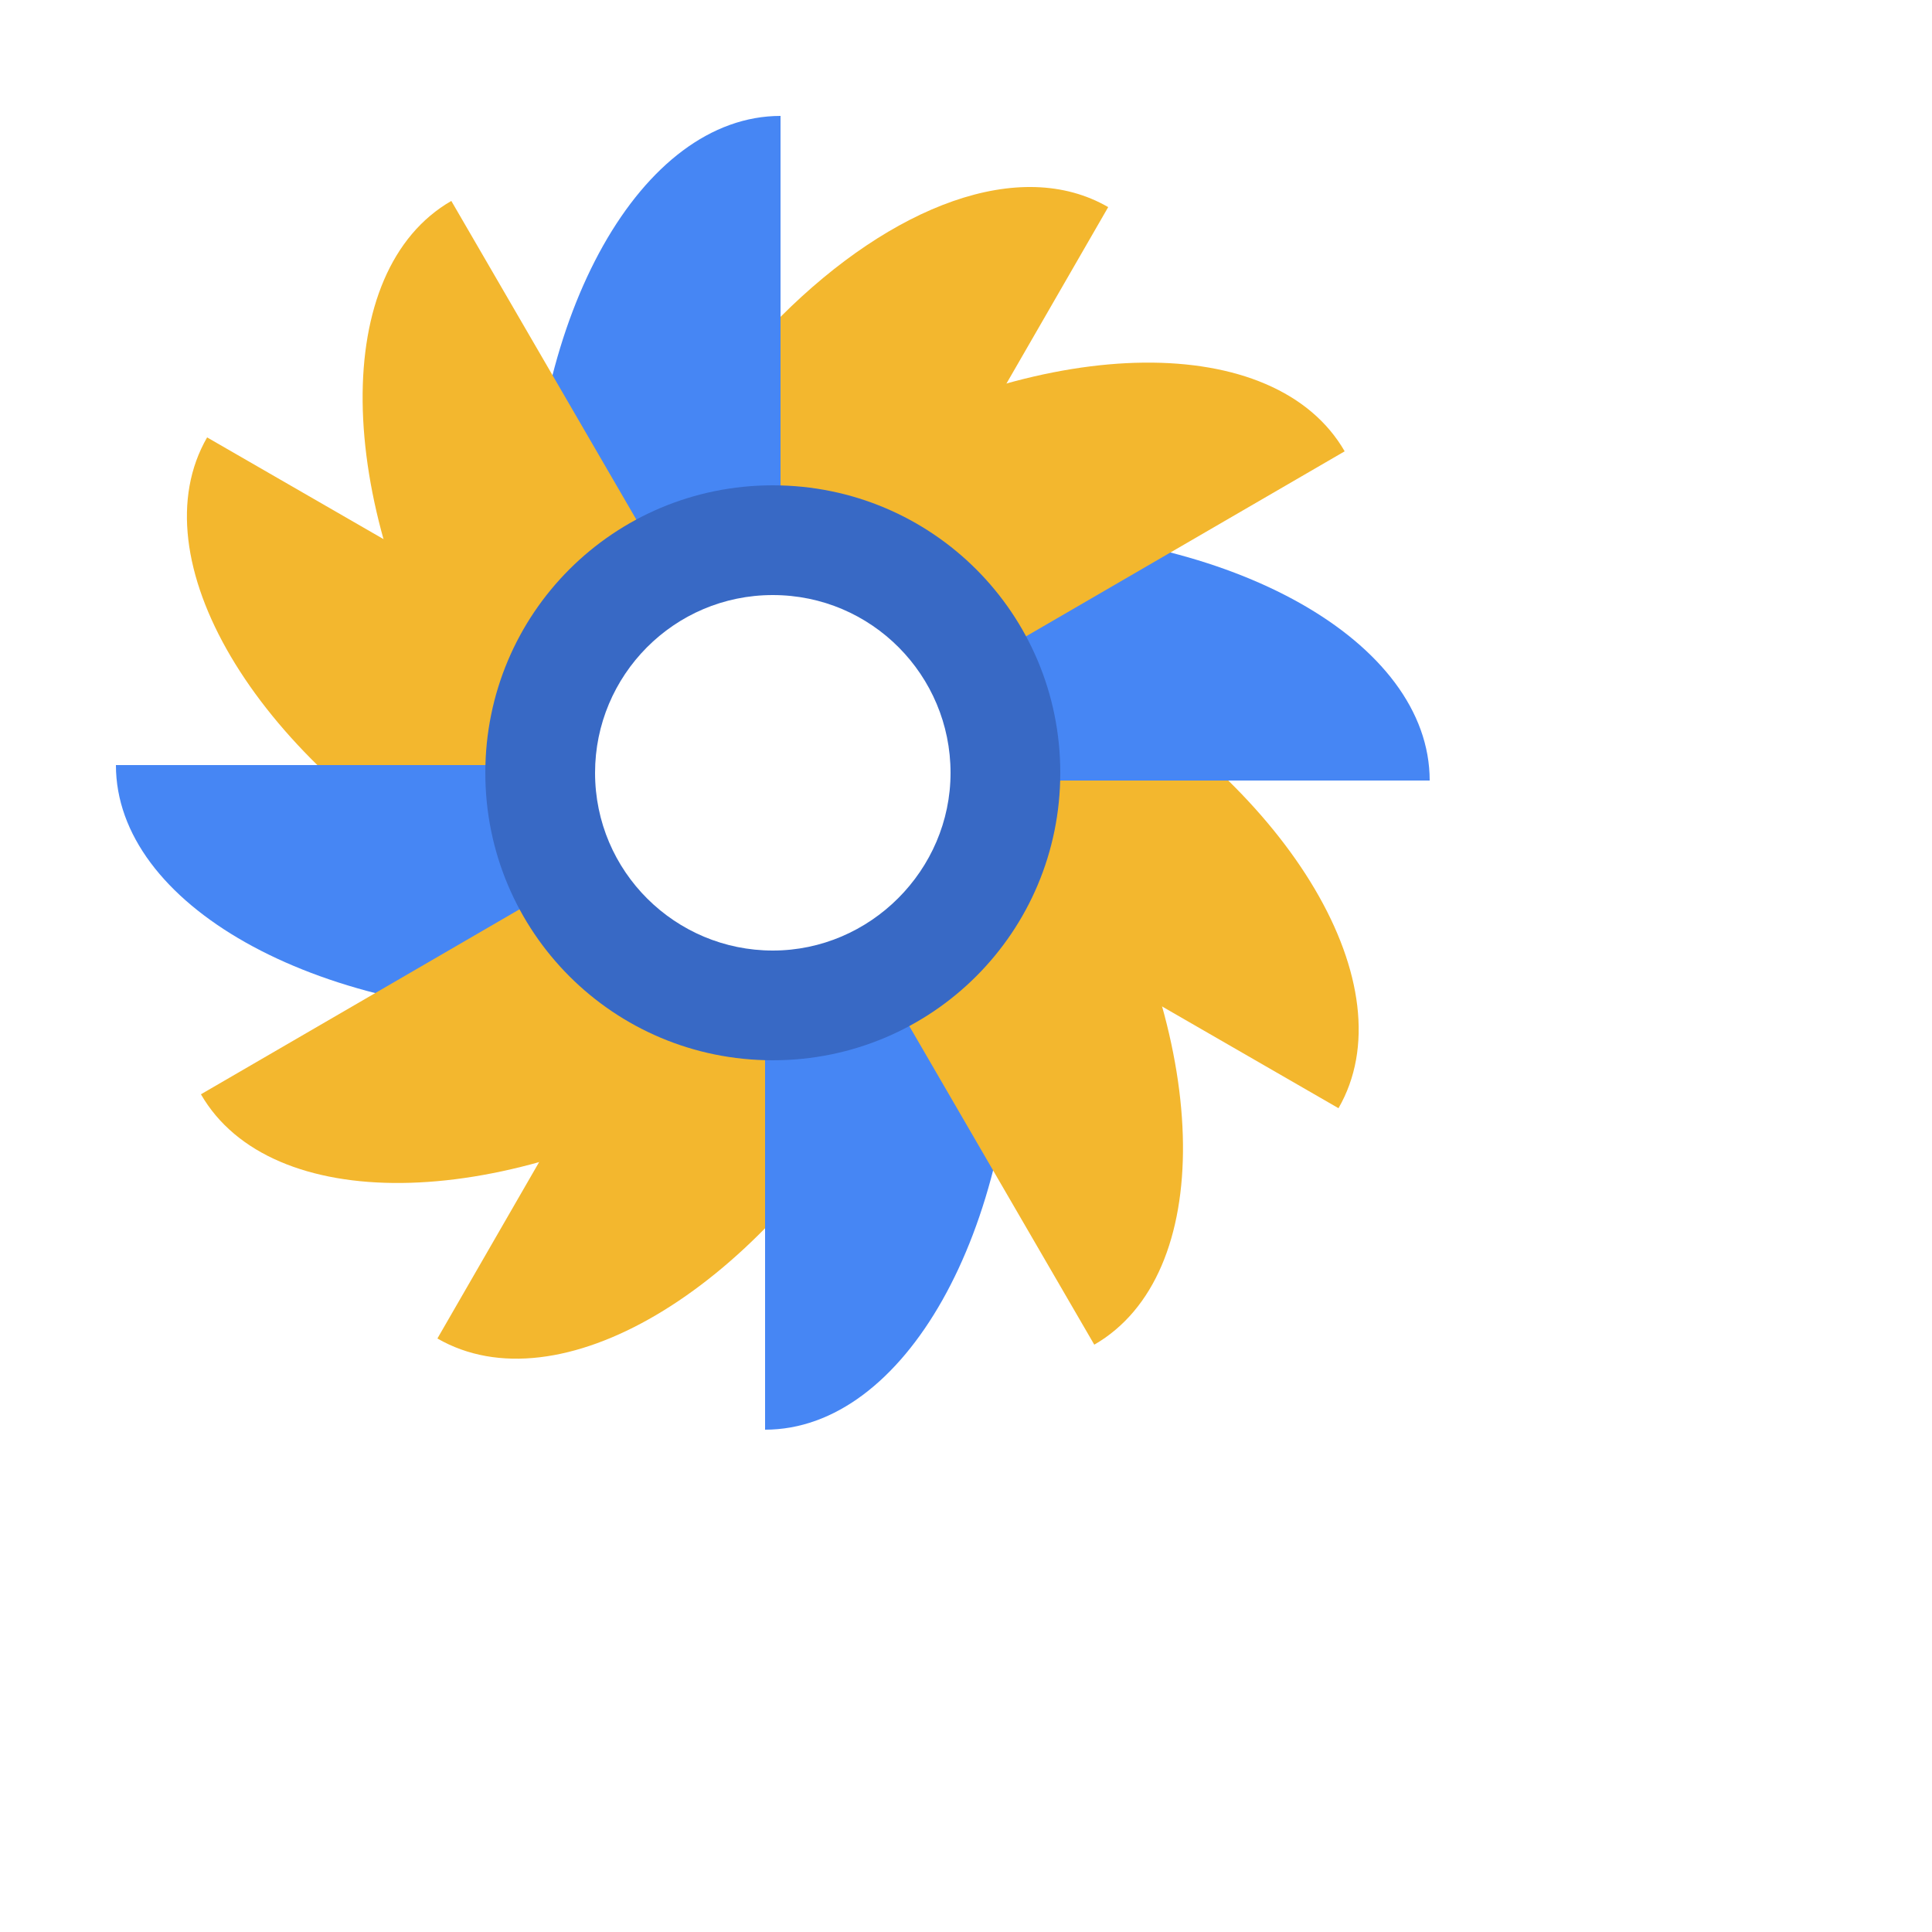
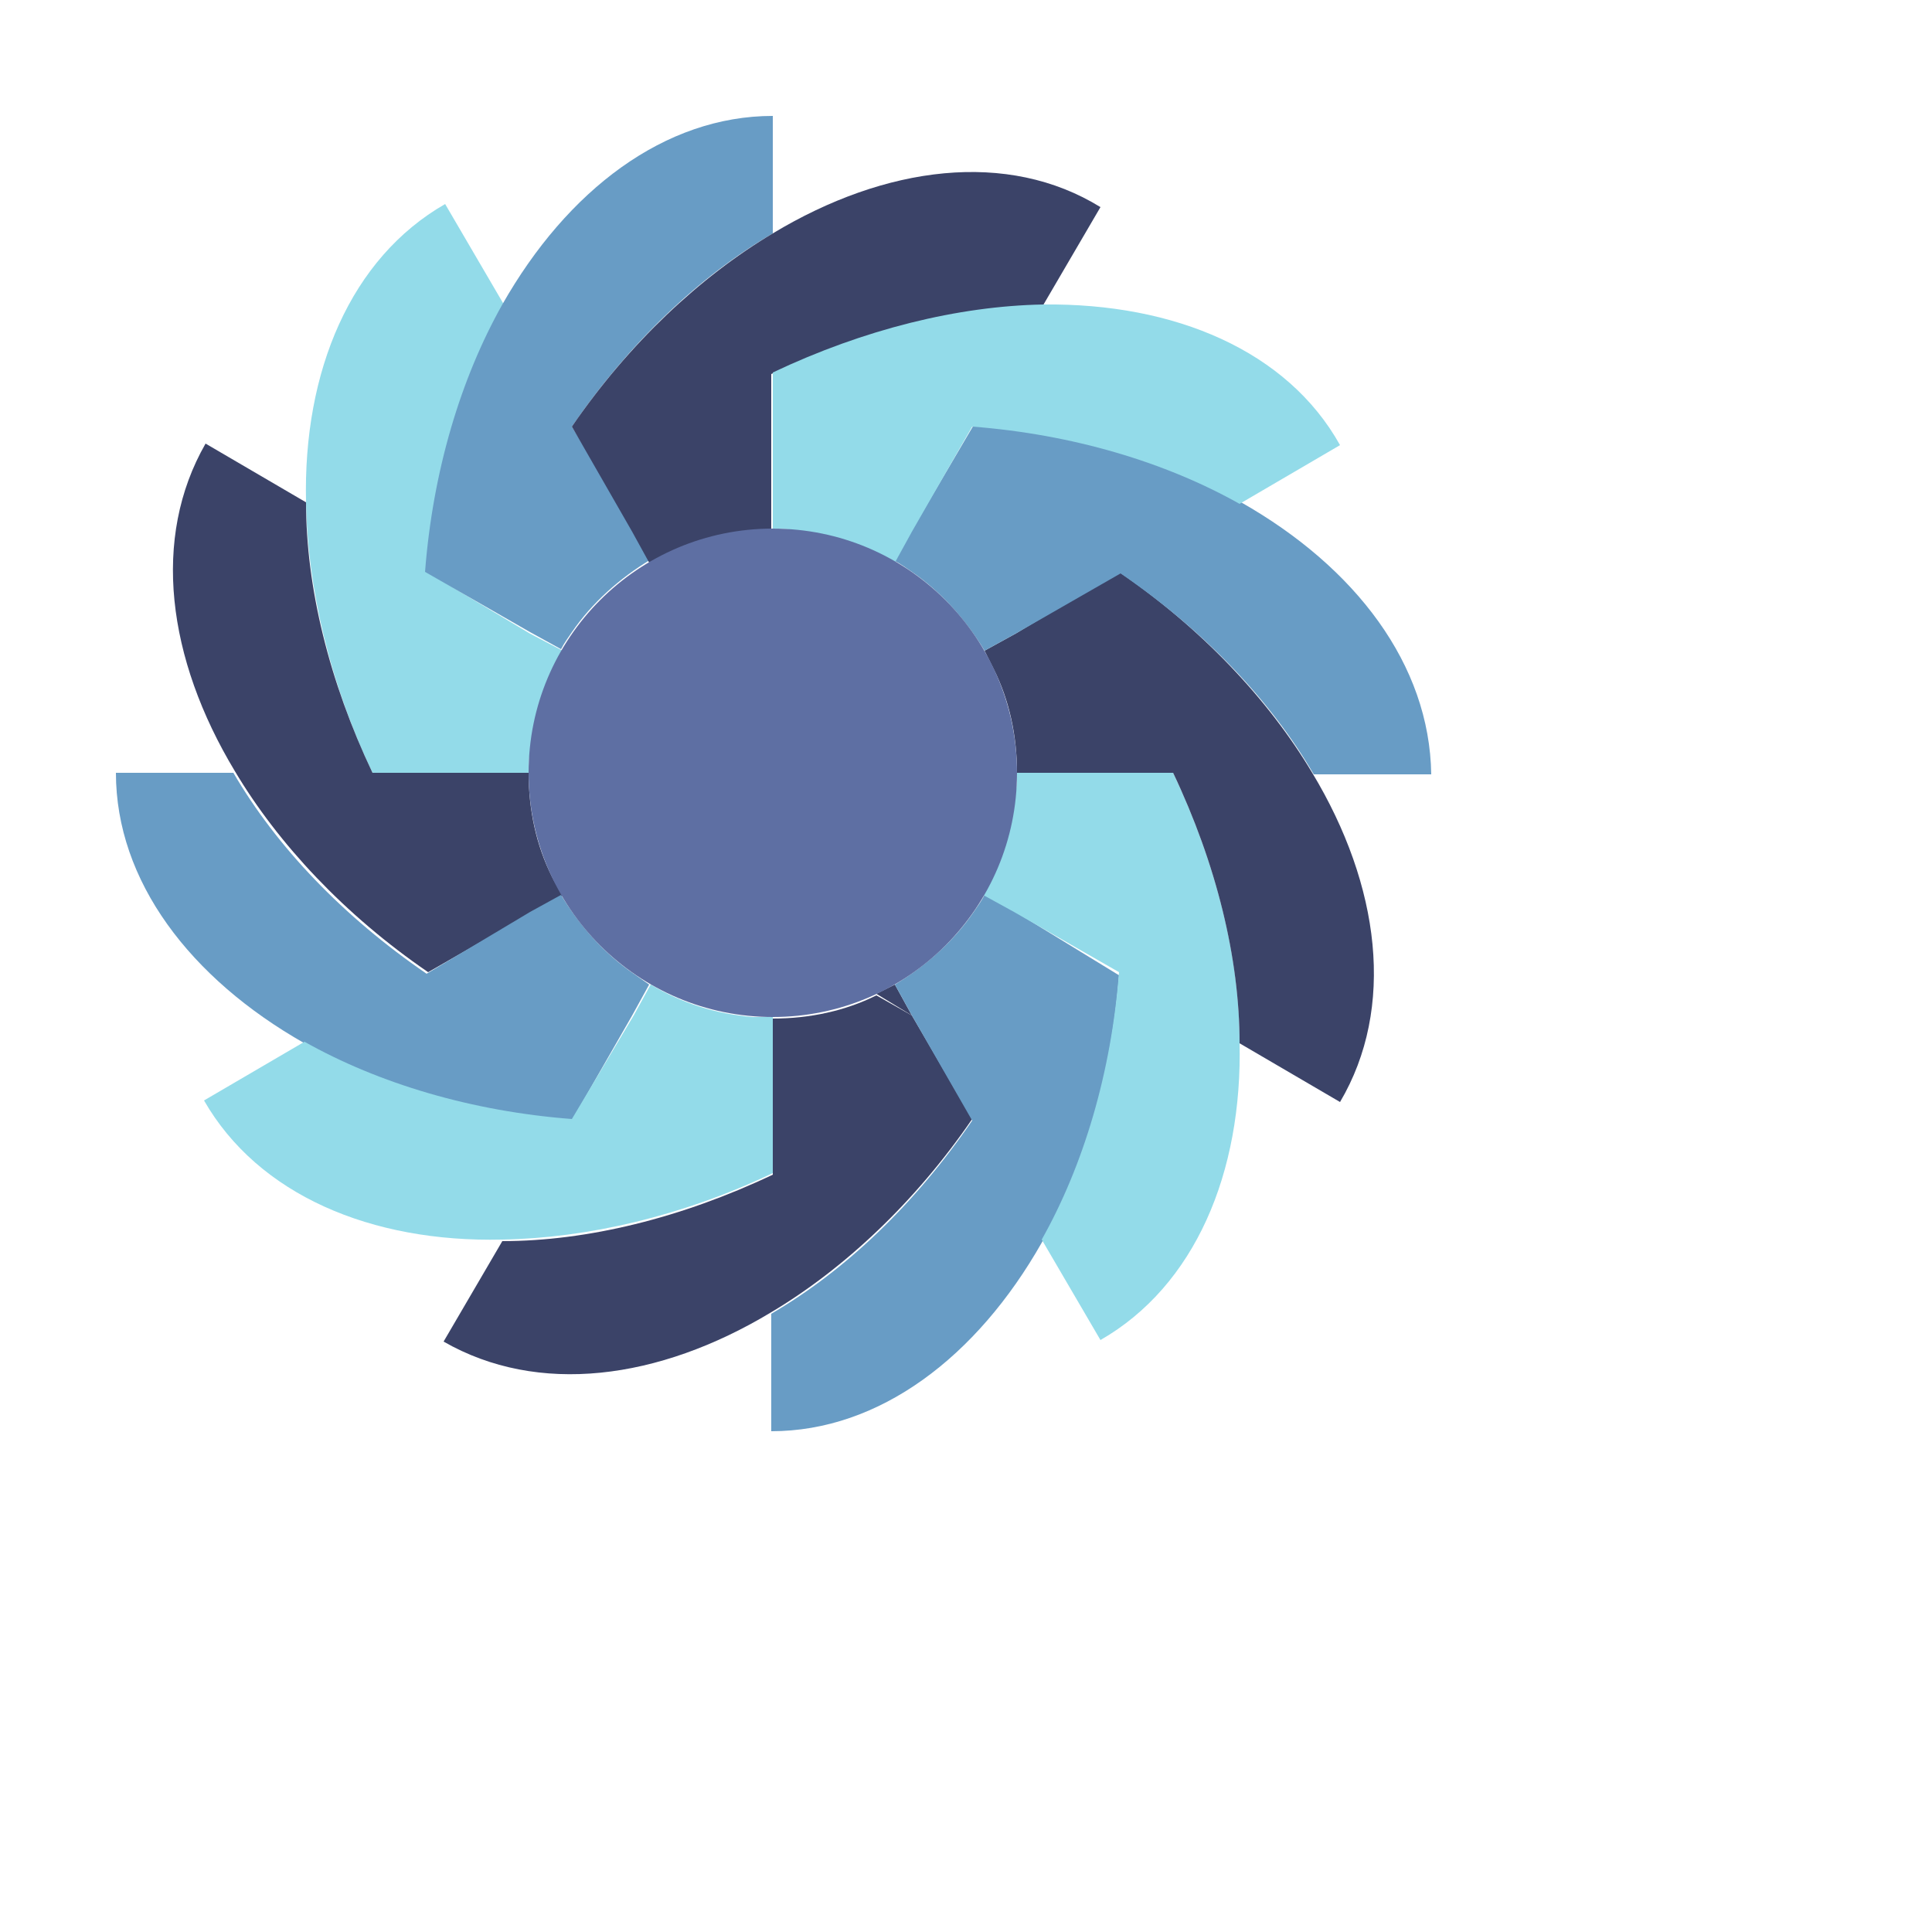
<svg xmlns="http://www.w3.org/2000/svg" xml:space="preserve" viewBox="0 0 100 100" y="0" x="0" id="Layer_1" version="1.1" width="200px" height="200px" style="width:100%;height:100%;background-size:initial;background-repeat-y:initial;background-repeat-x:initial;background-position-y:initial;background-position-x:initial;background-origin:initial;background-color:initial;background-clip:initial;background-attachment:initial;animation-play-state:paused">
  <g class="ldl-scale" style="transform-origin:50% 50%;transform:rotate(0deg) scale(0.8, 0.8);animation-play-state:paused">
-     <path fill="#f7b26a" d="M43.3 30.1l7.2 4.2V20.6c-2.6 2.6-5.1 5.9-7.2 9.5z" style="fill:rgb(243, 183, 46);animation-play-state:paused" />
-     <path fill="#f47e5f" d="M50.5 7.5c-9 0-16.2 12.8-16.2 28.7h16.2V7.5z" style="fill:rgb(70, 134, 244);animation-play-state:paused" />
-     <path fill="#e15c64" d="M29.2 13c-7.8 4.5-7.6 19.2.3 32.9l14.1-8.1L29.2 13z" style="fill:rgb(243, 183, 46);animation-play-state:paused" />
-     <path fill="#f7b26a" d="M13.4 28.3c-4.5 7.8 3 20.5 16.7 28.4l8.1-14.1-24.8-14.3z" style="fill:rgb(243, 183, 46);animation-play-state:paused" />
-     <path fill="#f47e5f" d="M7.5 49.5c0 9 12.8 16.2 28.7 16.2V49.5H7.5z" style="fill:rgb(70, 134, 244);animation-play-state:paused" />
-     <path fill="#e15c64" d="M13 70.8c4.5 7.8 19.2 7.6 32.9-.3l-8.1-14.1L13 70.8z" style="fill:rgb(243, 183, 46);animation-play-state:paused" />
-     <path fill="#f7b26a" d="M28.3 86.6c7.8 4.5 20.5-3 28.4-16.7l-14.1-8.1-14.3 24.8z" style="fill:rgb(243, 183, 46);animation-play-state:paused" />
-     <path fill="#f47e5f" d="M49.5 92.5c9 0 16.2-12.8 16.2-28.7H49.5v28.7z" style="fill:rgb(70, 134, 244);animation-play-state:paused" />
-     <path fill="#e15c64" d="M70.8 87c7.8-4.5 7.6-19.2-.3-32.9l-14.1 8.1L70.8 87z" style="fill:rgb(243, 183, 46);animation-play-state:paused" />
-     <path fill="#f7b26a" d="M86.6 71.7c4.5-7.8-3-20.5-16.7-28.4l-8.1 14.1 24.8 14.3z" style="fill:rgb(243, 183, 46);animation-play-state:paused" />
-     <path fill="#f47e5f" d="M92.5 50.5c0-9-12.8-16.2-28.7-16.2v16.2h28.7z" style="fill:rgb(70, 134, 244);animation-play-state:paused" />
-     <path fill="#e15c64" d="M87 29.2c-4.5-7.8-19.2-7.6-32.9.3l8.1 14.1L87 29.2z" style="fill:rgb(243, 183, 46);animation-play-state:paused" />
-     <path fill="#f7b26a" d="M71.7 13.4c-5.7-3.3-14-.1-21.2 7.1v13.7l6.9 4 14.3-24.8z" style="fill:rgb(243, 183, 46);animation-play-state:paused" />
-     <path fill="#f5e169" d="M50 31.4c-10.3 0-18.6 8.3-18.6 18.6S39.7 68.6 50 68.6 68.6 60.3 68.6 50 60.3 31.4 50 31.4zm0 30.1c-6.3 0-11.5-5.1-11.5-11.5 0-6.3 5.1-11.5 11.5-11.5S61.5 43.7 61.5 50 56.3 61.5 50 61.5z" style="fill:rgb(56, 105, 197);animation-play-state:paused" />
+     <path fill="#f0af6b" d="M34.3 41l-6.7-4c.5-6.5 2.3-12.5 5-17.3l-3.8-6.5c-6.1 3.5-9.2 10.8-9 19.3.1 5.5 1.5 11.6 4.3 17.5h10.1c0-.5 0-.9.1-1.3.2-2.4.9-4.6 2.1-6.6L34.3 41z" style="fill:rgb(147, 219, 233);animation-play-state:paused" />
+     <path fill="#d65a62" d="M35.7 56.7c-1-2-1.5-4.3-1.5-6.7H24.1c-2.8-5.9-4.3-12-4.3-17.5l-6.5-3.8c-3.5 6.1-2.5 13.9 1.9 21.2 2.8 4.7 7.1 9.3 12.5 13l6.8-3.9 2-1.1c-.4-.4-.6-.8-.8-1.2z" style="fill:rgb(59, 67, 104);animation-play-state:paused" />
+     <path fill="#ea7c60" d="M41 63c-1.9-1.3-3.5-3.1-4.7-5.1l-2 1.1-6.7 4c-5.4-3.7-9.7-8.2-12.5-13H7.5c0 7 4.8 13.3 12.2 17.5 4.8 2.7 10.8 4.5 17.3 5l3.9-6.8 1.1-2c-.3-.2-.7-.5-1-.7z" style="fill:rgb(104, 156, 197);animation-play-state:paused" />
+     <path fill="#f0af6b" d="M48.7 65.8c-2.4-.2-4.6-.9-6.6-2.1l-1.1 2-4 6.7c-6.5-.5-12.5-2.3-17.3-5l-6.5 3.8c3.5 6.1 10.8 9.2 19.3 9 5.5-.1 11.6-1.5 17.5-4.3V65.8h-1.3z" style="fill:rgb(147, 219, 233);animation-play-state:paused" />
+     <path fill="#d65a62" d="M59 65.7l-1.1-2-1.2.6 2.3 1.4z" style="fill:rgb(59, 67, 104);animation-play-state:paused" />
+     <path fill="#d65a62" d="M59 65.7l-2.3-1.3c-2 1-4.3 1.5-6.7 1.5V76c-5.9 2.8-12 4.3-17.5 4.3l-3.8 6.5c6.1 3.5 13.9 2.5 21.2-1.9 4.7-2.8 9.3-7.1 13-12.5L59 65.7z" style="fill:rgb(59, 67, 104);animation-play-state:paused" />
+     <path fill="#ea7c60" d="M65.7 59l-2-1.1c-.2.4-.5.8-.7 1.1-1.3 1.9-3.1 3.5-5.1 4.7l1.1 2 3.9 6.8c-3.7 5.4-8.2 9.7-13 12.5v7.6c7 0 13.3-4.8 17.5-12.2 2.7-4.8 4.5-10.8 5-17.3L65.7 59z" style="fill:rgb(104, 156, 197);animation-play-state:paused" />
+     <path fill="#f0af6b" d="M75.9 50H65.8c0 .5 0 .9-.1 1.3-.2 2.4-.9 4.6-2.1 6.6l2 1.1 6.8 3.9c-.5 6.5-2.3 12.5-5 17.3l3.8 6.5c6.1-3.5 9.2-10.8 9-19.3 0-5.4-1.5-11.5-4.3-17.4z" style="fill:rgb(147, 219, 233);animation-play-state:paused" />
+     <path fill="#d65a62" d="M84.9 50c-2.8-4.7-7.1-9.3-12.5-13l-6.7 4-2 1.1.6 1.2c1 2 1.5 4.3 1.5 6.7h10.1c2.8 5.9 4.3 12 4.3 17.5l6.5 3.8c3.6-6.1 2.6-14-1.8-21.3z" style="fill:rgb(59, 67, 104);animation-play-state:paused" />
+     <path fill="#ea7c60" d="M80.3 32.5c-4.8-2.7-10.8-4.5-17.3-5l-4 6.8-1.1 2c.4.2.8.5 1.1.7 1.9 1.3 3.5 3.1 4.7 5.1l2-1.1 6.8-3.9c5.4 3.7 9.7 8.2 12.5 13h7.6c-.1-7.1-4.9-13.4-12.3-17.6z" style="fill:rgb(104, 156, 197);animation-play-state:paused" />
+     <path fill="#ea7c60" d="M32.5 19.7c-2.7 4.8-4.5 10.8-5 17.3l6.8 3.9 2 1.1c.2-.4.5-.8.7-1.1 1.3-1.9 3.1-3.5 5.1-4.7l-1.1-2-4-6.6c3.7-5.4 8.2-9.7 13-12.5V7.5c-7 0-13.3 4.8-17.5 12.2z" style="fill:rgb(104, 156, 197);animation-play-state:paused" />
+     <path fill="#d65a62" d="M50 15.1c-4.7 2.8-9.3 7.1-13 12.5l3.9 6.8 1.1 2 1.2-.6c2-1 4.3-1.5 6.7-1.5V24.2c5.9-2.8 12-4.3 17.5-4.3l3.8-6.5c-6-3.7-13.9-2.7-21.2 1.7z" style="fill:rgb(59, 67, 104);animation-play-state:paused" />
+     <path fill="#f0af6b" d="M67.5 19.7c-5.5.1-11.6 1.6-17.5 4.4v10.1c.5 0 .9 0 1.3.1 2.4.2 4.6.9 6.6 2.1l1.1-2 3.9-6.8c6.5.5 12.5 2.3 17.3 5l6.5-3.8c-3.4-6.1-10.7-9.2-19.2-9.1z" style="fill:rgb(147, 219, 233);animation-play-state:paused" />
+     <circle fill="#a8b980" r="15.8" cy="50" cx="50" style="fill:rgb(94, 111, 163);animation-play-state:paused" />
  </g>
</svg>
